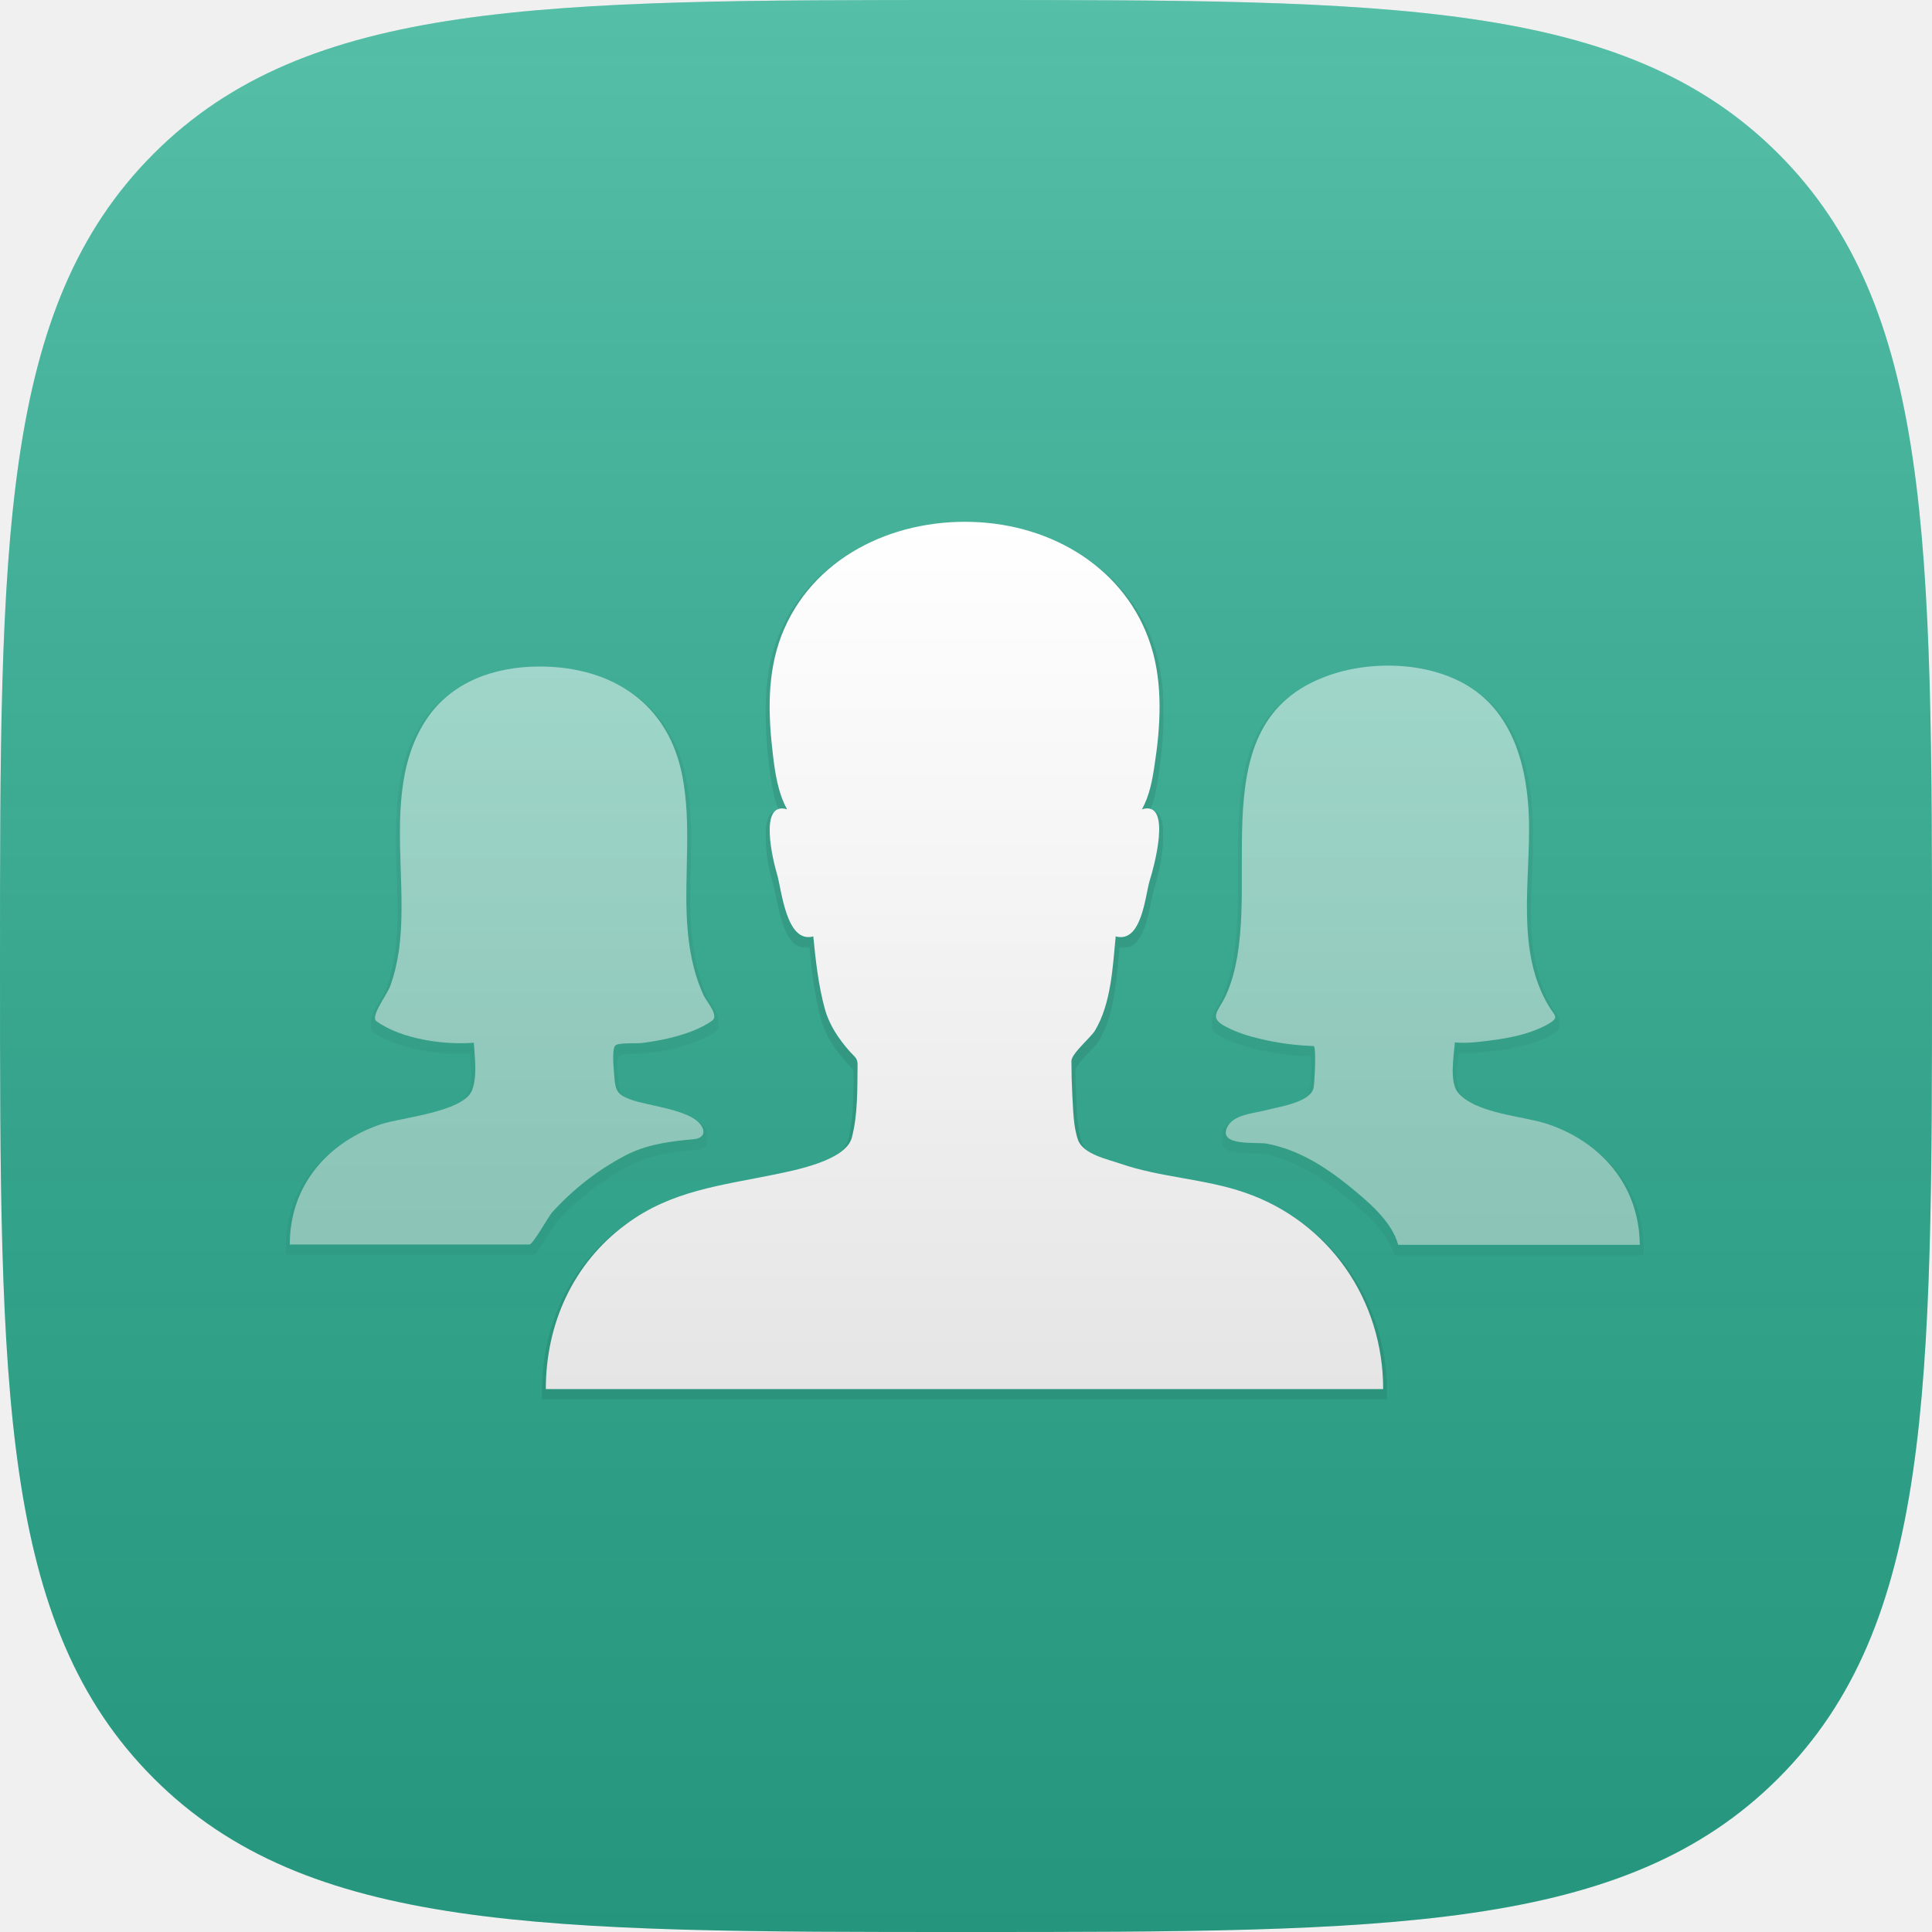
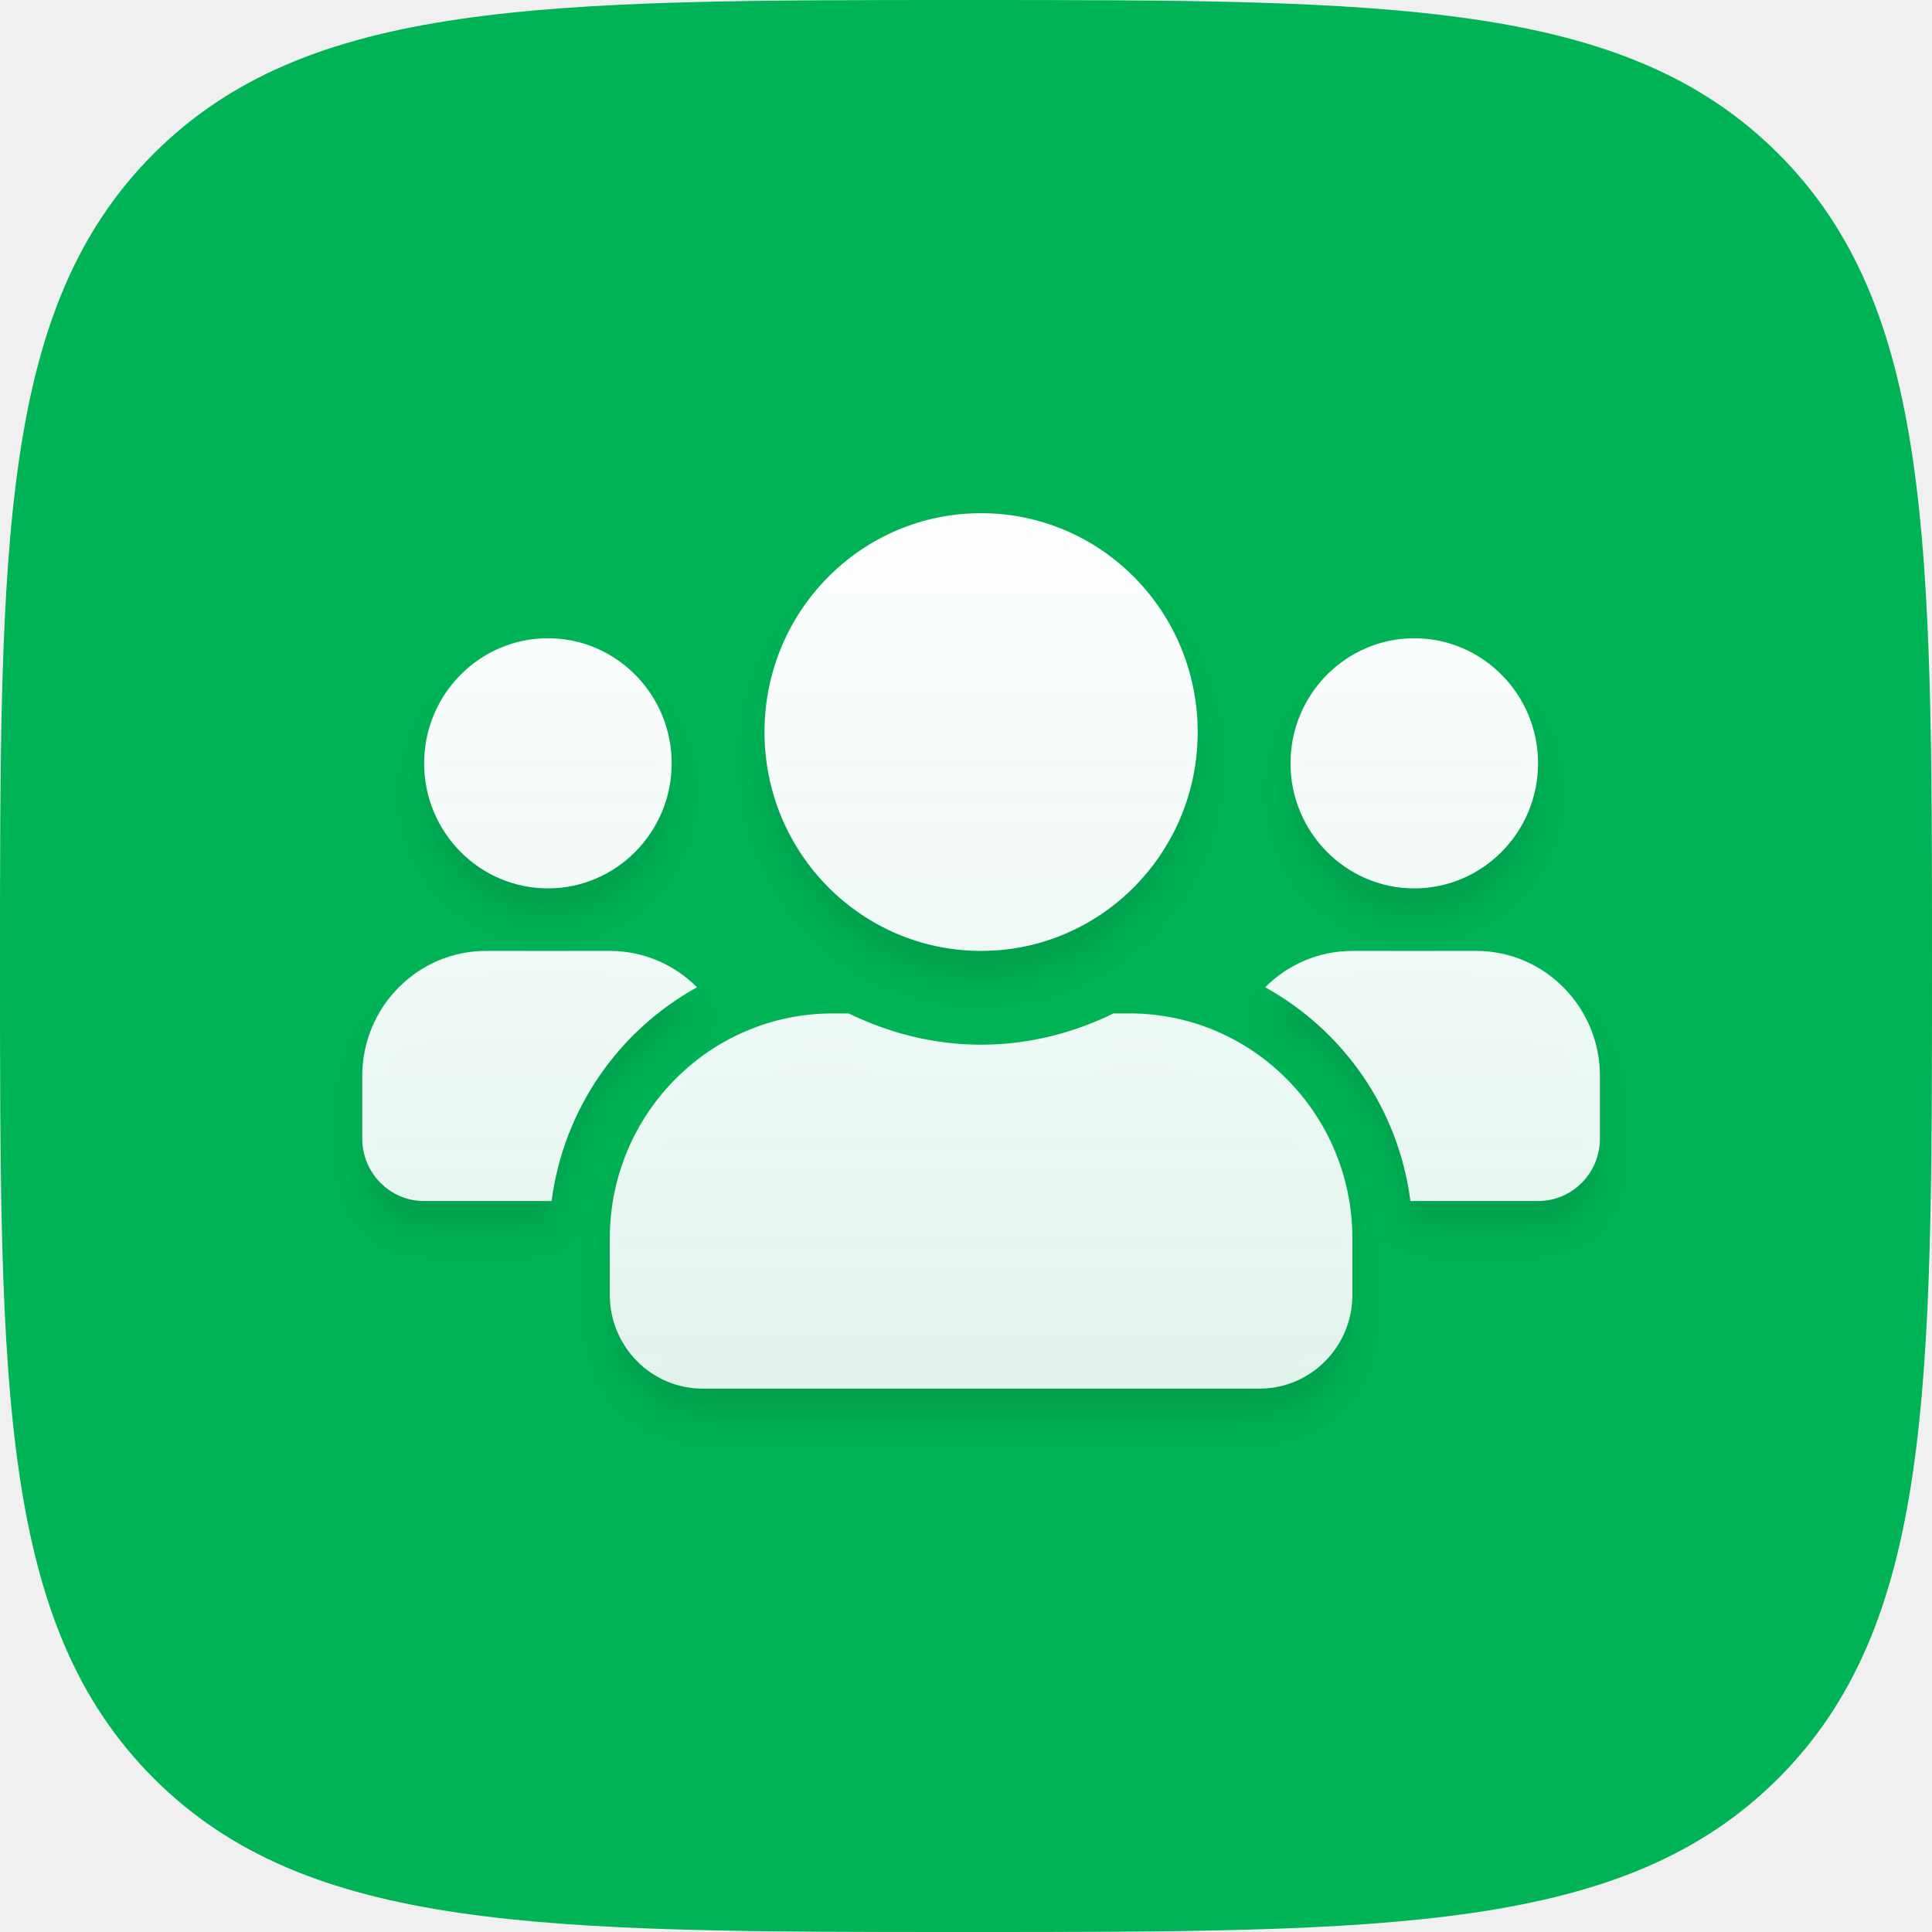
- <svg xmlns="http://www.w3.org/2000/svg" xmlns:xlink="http://www.w3.org/1999/xlink" width="600px" height="600px" viewBox="0 0 600 600" version="1.1">
+ <svg xmlns="http://www.w3.org/2000/svg" xmlns:xlink="http://www.w3.org/1999/xlink" width="64px" height="64px" viewBox="0 0 64 64" version="1.1">
  <defs>
-     <linearGradient x1="50%" y1="0%" x2="50%" y2="100%" id="linearGradient-1">
-       <stop stop-color="#FFFFFF" stop-opacity="0.2" offset="0%" />
-       <stop stop-color="#000000" stop-opacity="0.139" offset="100%" />
+     <path d="M32,64 C46.022,64 53.817,64 58.909,58.909 C64,53.817 64,46.022 64,32 C64,17.978 64,10.183 58.909,5.091 C53.817,0 46.022,0 32,0 C17.978,0 10.183,0 5.091,5.091 C0,10.183 0,17.978 0,32 C0,46.022 0,53.817 5.091,58.909 C10.183,64 17.978,64 32,64 Z" id="path-1" />
+     <linearGradient x1="50%" y1="0%" x2="50%" y2="100%" id="linearGradient-3">
+       <stop stop-color="#FDFEFF" offset="0%" />
+       <stop stop-color="#FBFCFD" stop-opacity="0.9" offset="100%" />
    </linearGradient>
-     <linearGradient x1="50%" y1="0%" x2="50%" y2="100%" id="linearGradient-2">
-       <stop stop-color="#FFFFFF" offset="0%" />
-       <stop stop-color="#F6F6F6" offset="35.243%" />
-       <stop stop-color="#E5E5E5" offset="100%" />
-     </linearGradient>
-     <path d="M296.713,208.41 C284.085,204.013 270.428,203.733 257.8,199.336 C253.964,198.027 246.388,196.437 244.797,192.04 C243.301,187.737 243.301,182.686 243.02,178.196 C242.833,174.641 242.739,171.087 242.739,167.532 C242.739,165.194 248.726,160.236 250.036,158.085 C255.087,149.666 255.555,138.347 256.49,128.806 C264.628,131.051 265.657,115.991 267.06,111.408 C268.089,108.227 274.356,86.339 264.628,89.332 C266.967,85.216 267.902,80.165 268.557,75.581 C270.428,63.608 271.176,50.512 267.528,38.82 C259.951,14.499 236.659,0.842 212.058,0.094 C187.082,-0.748 162.013,11.225 152.659,35.452 C148.169,47.238 148.543,60.053 150.04,72.401 C150.695,78.013 151.63,84.281 154.437,89.332 C145.363,86.619 150.227,105.889 151.256,109.256 C152.753,114.027 154.062,131.145 162.575,128.806 C163.323,136.383 164.165,144.147 166.223,151.537 C167.626,156.494 170.526,160.704 173.893,164.539 C175.577,166.41 176.419,166.597 176.325,169.029 C176.232,176.325 176.419,184.183 174.548,191.292 C172.677,198.401 157.056,201.394 150.788,202.704 C133.951,206.165 118.423,207.755 104.392,218.232 C88.022,230.298 79.51,249.1 79.51,269.399 L313.269,269.399 L339.555,269.399 C339.555,241.804 322.904,217.483 296.713,208.41 L296.713,208.41 Z" id="path-3" />
-     <filter x="-50%" y="-50%" width="200%" height="200%" filterUnits="objectBoundingBox" id="filter-4">
-       <feMorphology radius="1" operator="dilate" in="SourceAlpha" result="shadowSpreadOuter1" />
-       <feOffset dx="0" dy="2" in="shadowSpreadOuter1" result="shadowOffsetOuter1" />
-       <feColorMatrix values="0 0 0 0 0   0 0 0 0 0   0 0 0 0 0  0 0 0 0.08 0" type="matrix" in="shadowOffsetOuter1" />
-     </filter>
-     <path d="M104.111,196.904 C100.931,198.494 97.096,200.459 104.86,196.53 C107.666,195.127 107.105,195.408 105.608,196.156 C111.969,193.163 118.797,192.414 125.626,191.759 C128.245,191.479 129.461,189.702 127.497,187.176 C123.755,182.405 110.846,181.47 105.421,179.318 C102.053,178.009 101.118,176.793 100.837,173.051 C100.744,171.367 99.808,163.884 101.118,162.668 C102.053,161.733 107.947,162.107 109.256,161.92 C114.588,161.265 120.013,160.143 125.065,158.178 C127.216,157.336 129.274,156.307 131.145,154.998 C133.39,153.314 129.461,149.198 128.432,146.953 C125.252,139.938 123.849,132.267 123.381,124.597 C122.445,109.537 124.784,94.383 121.978,79.416 C117.768,56.499 100.089,44.993 77.546,44.993 C63.608,44.993 49.857,49.764 42.094,61.924 C33.488,75.301 33.955,91.951 34.423,107.198 C34.704,115.898 35.078,124.69 33.862,133.39 C33.301,137.131 32.459,140.78 31.149,144.334 C30.12,147.047 24.882,153.782 26.94,155.185 C34.704,160.704 47.8,162.575 57.154,161.826 C57.434,166.41 58.276,172.303 56.592,176.606 C53.973,183.341 34.423,185.118 28.53,187.082 C12.16,192.508 0,205.791 0,224.499 L51.261,224.499 L74.365,224.499 C75.581,224.499 80.258,215.8 81.568,214.396 C87.929,207.381 95.693,201.301 104.111,196.904 L104.111,196.904 Z" id="path-5" />
-     <filter x="-50%" y="-50%" width="200%" height="200%" filterUnits="objectBoundingBox" id="filter-6">
-       <feMorphology radius="1" operator="dilate" in="SourceAlpha" result="shadowSpreadOuter1" />
-       <feOffset dx="0" dy="2" in="shadowSpreadOuter1" result="shadowOffsetOuter1" />
-       <feColorMatrix values="0 0 0 0 0   0 0 0 0 0   0 0 0 0 0  0 0 0 0.08 0" type="matrix" in="shadowOffsetOuter1" />
-     </filter>
-     <path d="M390.347,186.989 C382.771,184.557 368.178,183.808 362.753,177.261 C360.04,173.987 361.537,165.661 361.817,161.733 C365.933,162.107 370.423,161.452 374.633,160.891 C378.468,160.33 382.209,159.581 385.857,158.272 C387.541,157.617 389.225,156.962 390.815,156.027 C394.463,153.875 392.78,153.501 390.909,150.321 C380.713,133.203 385.296,111.501 384.829,92.699 C384.454,77.078 380.339,59.96 366.12,51.167 C353.305,43.216 334.316,42.935 320.566,48.548 C280.904,64.45 304.29,117.02 290.726,147.14 C288.388,152.192 285.02,153.969 290.913,156.962 C294.187,158.646 297.742,159.768 301.296,160.61 C306.722,161.92 312.334,162.668 317.947,162.855 C318.882,162.855 318.227,174.641 317.947,175.857 C316.918,180.441 306.909,181.751 303.167,182.78 C299.332,183.808 292.971,184.089 291.1,188.111 C288.294,194.098 300.361,192.601 303.354,193.163 C312.989,194.94 321.501,200.272 328.984,206.352 C334.597,210.935 342.174,217.109 344.232,224.592 L419.252,224.592 C419.065,205.791 406.811,192.414 390.347,186.989 L390.347,186.989 Z" id="path-7" />
-     <filter x="-50%" y="-50%" width="200%" height="200%" filterUnits="objectBoundingBox" id="filter-8">
-       <feMorphology radius="1" operator="dilate" in="SourceAlpha" result="shadowSpreadOuter1" />
-       <feOffset dx="0" dy="2" in="shadowSpreadOuter1" result="shadowOffsetOuter1" />
-       <feColorMatrix values="0 0 0 0 0   0 0 0 0 0   0 0 0 0 0  0 0 0 0.08 0" type="matrix" in="shadowOffsetOuter1" />
+     <path d="M6.15,12.429 C8.411,12.429 10.25,10.571 10.25,8.286 C10.25,6.001 8.411,4.143 6.15,4.143 C3.889,4.143 2.05,6.001 2.05,8.286 C2.05,10.571 3.889,12.429 6.15,12.429 Z M34.85,12.429 C37.111,12.429 38.95,10.571 38.95,8.286 C38.95,6.001 37.111,4.143 34.85,4.143 C32.589,4.143 30.75,6.001 30.75,8.286 C30.75,10.571 32.589,12.429 34.85,12.429 Z M36.9,14.5 L32.8,14.5 C31.672,14.5 30.654,14.96 29.911,15.704 C32.492,17.135 34.325,19.717 34.722,22.786 L38.95,22.786 C40.084,22.786 41,21.86 41,20.714 L41,18.643 C41,16.358 39.161,14.5 36.9,14.5 Z M20.5,14.5 C24.465,14.5 27.675,11.257 27.675,7.25 C27.675,3.243 24.465,0 20.5,0 C16.535,0 13.325,3.243 13.325,7.25 C13.325,11.257 16.535,14.5 20.5,14.5 Z M25.42,16.571 L24.888,16.571 C23.556,17.219 22.076,17.607 20.5,17.607 C18.924,17.607 17.451,17.219 16.112,16.571 L15.58,16.571 C11.506,16.571 8.2,19.912 8.2,24.029 L8.2,25.893 C8.2,27.608 9.577,29 11.275,29 L29.725,29 C31.423,29 32.8,27.608 32.8,25.893 L32.8,24.029 C32.8,19.912 29.494,16.571 25.42,16.571 Z M11.089,15.704 C10.346,14.96 9.328,14.5 8.2,14.5 L4.1,14.5 C1.839,14.5 0,16.358 0,18.643 L0,20.714 C0,21.86 0.916,22.786 2.05,22.786 L6.272,22.786 C6.675,19.717 8.508,17.135 11.089,15.704 Z" id="path-4" />
+     <filter x="-4.9%" y="-3.4%" width="109.8%" height="113.8%" filterUnits="objectBoundingBox" id="filter-5">
+       <feOffset dx="0" dy="1" in="SourceAlpha" result="shadowOffsetOuter1" />
+       <feGaussianBlur stdDeviation="0.5" in="shadowOffsetOuter1" result="shadowBlurOuter1" />
+       <feColorMatrix values="0 0 0 0 0   0 0 0 0 0   0 0 0 0 0  0 0 0 0.1 0" type="matrix" in="shadowBlurOuter1" />
    </filter>
  </defs>
  <g id="Page-1" stroke="none" stroke-width="1" fill="none" fill-rule="evenodd">
-     <g id="Group-2-Copy-19">
-       <path d="M552.269,552.269 C600,504.538 600,431.458 600,300 C600,168.542 600,95.462 552.269,47.731 C504.538,0 431.458,0 300,0 C168.542,0 95.462,0 47.731,47.731 C0,95.462 0,168.542 0,300 C0,431.458 0,504.538 47.731,552.269 C95.462,600 168.542,600 300,600 C431.458,600 504.538,600 552.269,552.269 L552.269,552.269 Z" id="path" fill="#2BAF92" />
-       <path d="M552.269,552.269 C600,504.538 600,431.458 600,300 C600,168.542 600,95.462 552.269,47.731 C504.538,0 431.458,0 300,0 C168.542,0 95.462,0 47.731,47.731 C0,95.462 0,168.542 0,300 C0,431.458 0,504.538 47.731,552.269 C95.462,600 168.542,600 300,600 C431.458,600 504.538,600 552.269,552.269 L552.269,552.269 Z" id="path-copy" fill="url(#linearGradient-1)" />
-       <g id="ios-people" transform="translate(90, 162)">
-         <g id="Layer_1">
-           <g id="Group">
-             <path d="M296.713,208.41 C307.283,212.058 286.236,204.762 296.713,208.41 L296.713,208.41 L296.713,208.41 Z" id="Shape" fill="#000000" />
-             <g id="Shape">
-               <use fill="black" fill-opacity="1" filter="url(#filter-4)" xlink:href="#path-3" />
-               <use fill="url(#linearGradient-2)" fill-rule="evenodd" xlink:href="#path-3" />
-             </g>
-             <path d="M104.111,196.904 C104.673,196.624 105.234,196.343 105.608,196.156 C105.327,196.249 105.047,196.437 104.86,196.53 C104.579,196.624 104.392,196.717 104.111,196.904 L104.111,196.904 Z" id="Shape" fill="#000000" />
-             <g id="Shape" opacity="0.5">
-               <use fill="black" fill-opacity="1" filter="url(#filter-6)" xlink:href="#path-5" />
-               <use fill="url(#linearGradient-2)" fill-rule="evenodd" xlink:href="#path-5" />
-             </g>
-             <g id="Shape" opacity="0.5">
-               <use fill="black" fill-opacity="1" filter="url(#filter-8)" xlink:href="#path-7" />
-               <use fill="url(#linearGradient-2)" fill-rule="evenodd" xlink:href="#path-7" />
+     <g id="Artboard" transform="translate(-1636, -430)">
+       <g id="groups" transform="translate(1636, 430)">
+         <mask id="mask-2" fill="white">
+           <use xlink:href="#path-1" />
+         </mask>
+         <use id="Path" fill="#00B356" xlink:href="#path-1" />
+         <g id="users" mask="url(#mask-2)" fill-rule="nonzero">
+           <g transform="translate(12, 17)" id="Shape">
+             <g>
+               <use fill="black" fill-opacity="1" filter="url(#filter-5)" xlink:href="#path-4" />
+               <use fill="url(#linearGradient-3)" xlink:href="#path-4" />
            </g>
          </g>
        </g>
      </g>
    </g>
  </g>
</svg>
